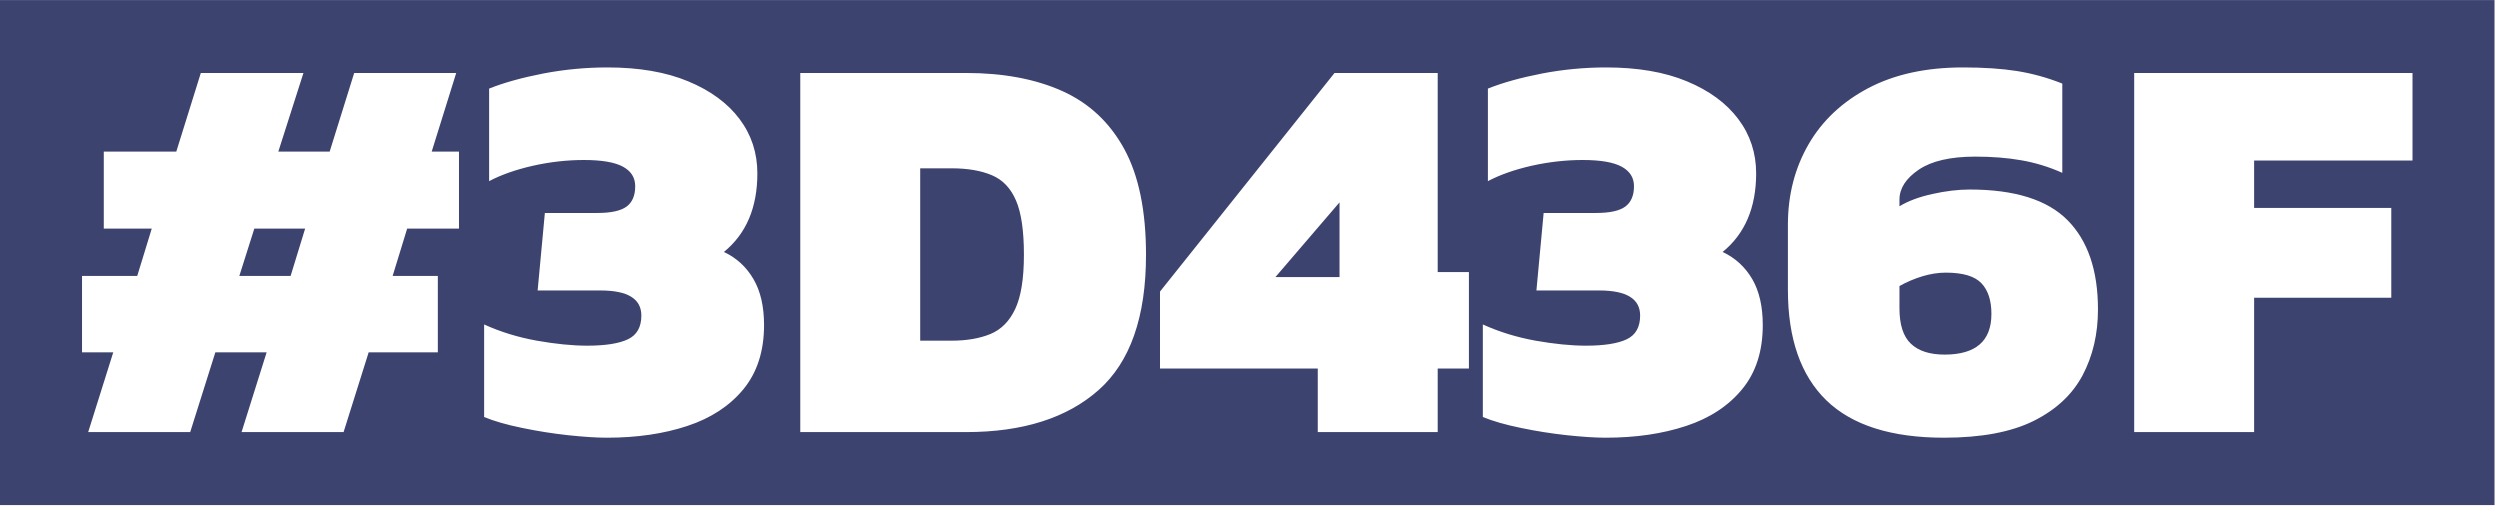
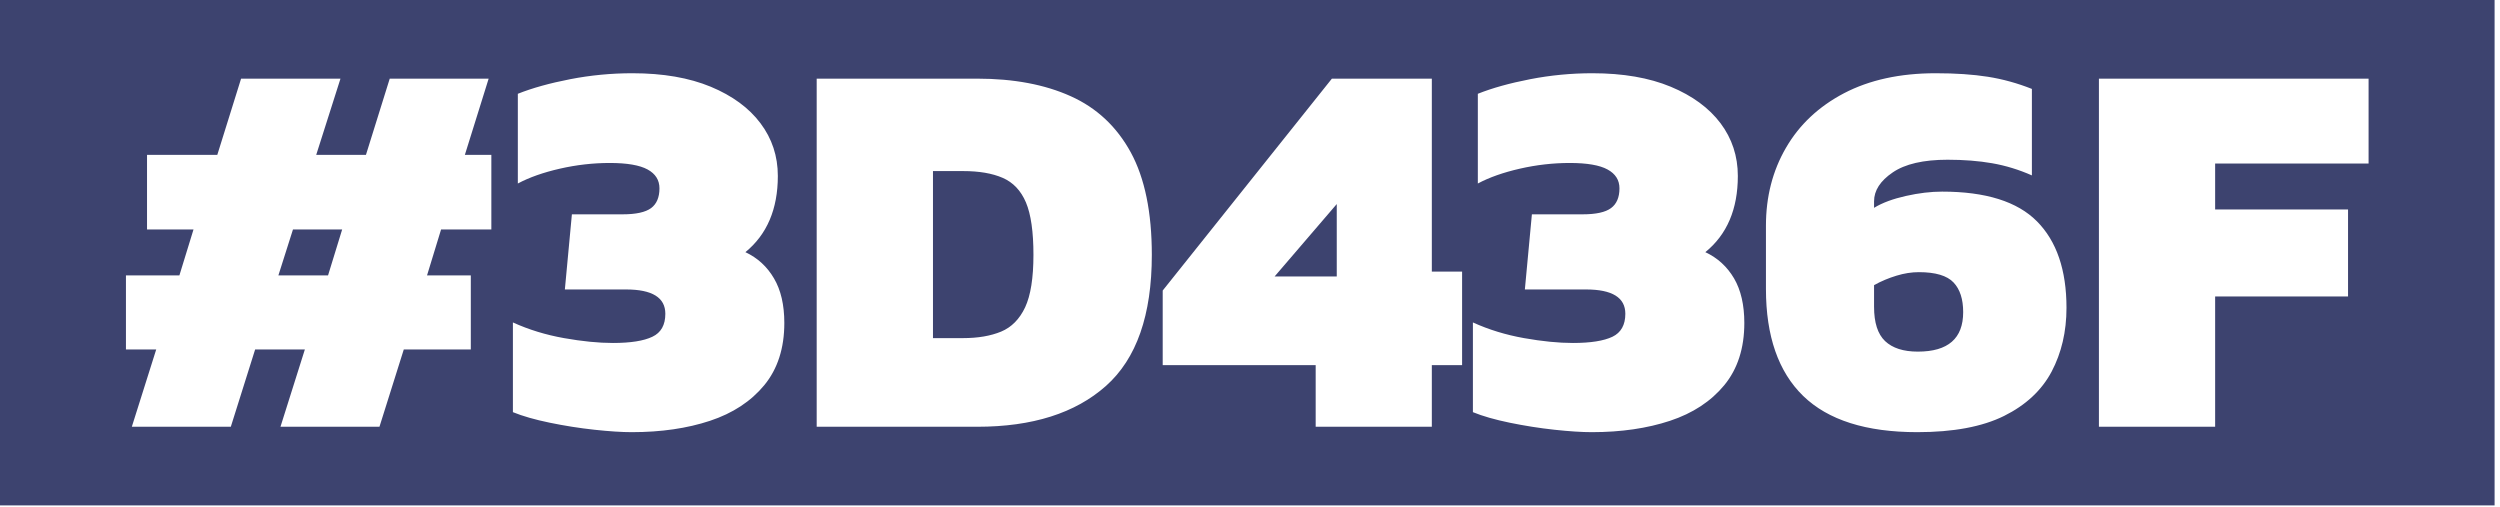
<svg xmlns="http://www.w3.org/2000/svg" width="100%" height="100%" viewBox="0 0 370 75" version="1.1" xml:space="preserve" style="fill-rule:evenodd;clip-rule:evenodd;stroke-linejoin:round;stroke-miterlimit:2;">
-   <g transform="matrix(1,0,0,1,-2486.75,-1926.76)">
+   <g transform="matrix(1,0,0,1,-2486.75,-1931.8)">
    <g transform="matrix(2,0,0,2,0,0)">
      <g transform="matrix(0.5,0,0,0.5,0,0)">
-         <g id="blue-hex">
-           <path d="M2855.94,1926.77L2486.74,1926.77L2486.74,2001.51L2855.94,2001.51L2855.94,1926.77ZM2576.56,1991.54C2575.01,1991.54 2573.1,1991.41 2570.82,1991.17C2568.54,1990.92 2566.27,1990.56 2564.01,1990.09C2561.76,1989.63 2559.88,1989.09 2558.4,1988.48L2558.4,1974.78C2560.82,1975.88 2563.42,1976.68 2566.2,1977.18C2568.98,1977.67 2571.47,1977.92 2573.67,1977.92C2576.36,1977.92 2578.37,1977.6 2579.69,1976.97C2581.01,1976.34 2581.67,1975.17 2581.67,1973.46C2581.67,1970.99 2579.66,1969.75 2575.65,1969.75L2566.32,1969.75L2567.39,1958.28L2575.15,1958.28C2577.19,1958.28 2578.63,1957.96 2579.49,1957.33C2580.34,1956.69 2580.76,1955.69 2580.76,1954.32C2580.76,1953.05 2580.16,1952.09 2578.95,1951.43C2577.74,1950.77 2575.81,1950.44 2573.17,1950.44C2570.64,1950.44 2568.11,1950.73 2565.58,1951.3C2563.05,1951.88 2560.9,1952.64 2559.14,1953.57L2559.14,1939.87C2561.34,1938.99 2564.01,1938.25 2567.15,1937.64C2570.28,1937.04 2573.45,1936.74 2576.64,1936.74C2581.32,1936.74 2585.3,1937.42 2588.61,1938.8C2591.91,1940.17 2594.44,1942.03 2596.2,1944.37C2597.96,1946.71 2598.84,1949.39 2598.84,1952.42C2598.84,1957.48 2597.19,1961.36 2593.89,1964.05C2595.76,1964.93 2597.22,1966.27 2598.26,1968.06C2599.31,1969.85 2599.83,1972.12 2599.83,1974.87C2599.83,1978.72 2598.81,1981.88 2596.78,1984.36C2594.74,1986.83 2591.97,1988.65 2588.48,1989.8C2584.99,1990.96 2581.01,1991.54 2576.56,1991.54ZM2724.37,1991.54C2722.83,1991.54 2720.92,1991.41 2718.64,1991.17C2716.35,1990.92 2714.08,1990.56 2711.83,1990.09C2709.57,1989.63 2707.7,1989.09 2706.21,1988.48L2706.21,1974.78C2708.64,1975.88 2711.24,1976.68 2714.01,1977.18C2716.79,1977.67 2719.28,1977.92 2721.48,1977.92C2724.18,1977.92 2726.19,1977.6 2727.51,1976.97C2728.83,1976.34 2729.49,1975.17 2729.49,1973.46C2729.49,1970.99 2727.48,1969.75 2723.46,1969.75L2714.14,1969.75L2715.21,1958.28L2722.97,1958.28C2725,1958.28 2726.45,1957.96 2727.3,1957.33C2728.15,1956.69 2728.58,1955.69 2728.58,1954.32C2728.58,1953.05 2727.97,1952.09 2726.76,1951.43C2725.55,1950.77 2723.63,1950.44 2720.99,1950.44C2718.46,1950.44 2715.93,1950.73 2713.39,1951.3C2710.86,1951.88 2708.72,1952.64 2706.96,1953.57L2706.96,1939.87C2709.16,1938.99 2711.83,1938.25 2714.96,1937.64C2718.1,1937.04 2721.26,1936.74 2724.45,1936.74C2729.13,1936.74 2733.12,1937.42 2736.42,1938.8C2739.72,1940.17 2742.25,1942.03 2744.01,1944.37C2745.77,1946.71 2746.66,1949.39 2746.66,1952.42C2746.66,1957.48 2745,1961.36 2741.7,1964.05C2743.57,1964.93 2745.03,1966.27 2746.08,1968.06C2747.12,1969.85 2747.64,1972.12 2747.64,1974.87C2747.64,1978.72 2746.63,1981.88 2744.59,1984.36C2742.56,1986.83 2739.79,1988.65 2736.3,1989.8C2732.8,1990.96 2728.83,1991.54 2724.37,1991.54ZM2774.47,1991.54C2766.66,1991.54 2760.85,1989.69 2757.05,1986.01C2753.26,1982.32 2751.36,1976.87 2751.36,1969.67L2751.36,1960.01C2751.36,1955.61 2752.38,1951.65 2754.41,1948.13C2756.45,1944.6 2759.41,1941.83 2763.28,1939.79C2767.16,1937.75 2771.83,1936.74 2777.27,1936.74C2780.3,1936.74 2782.95,1936.91 2785.24,1937.27C2787.52,1937.63 2789.76,1938.25 2791.97,1939.13L2791.97,1952.34C2789.98,1951.45 2787.96,1950.84 2785.9,1950.48C2783.84,1950.12 2781.57,1949.94 2779.09,1949.94C2775.4,1949.94 2772.61,1950.59 2770.71,1951.88C2768.82,1953.17 2767.87,1954.65 2767.87,1956.3L2767.87,1957.29C2769.13,1956.52 2770.75,1955.91 2772.74,1955.47C2774.72,1955.03 2776.56,1954.81 2778.26,1954.81C2784.92,1954.81 2789.75,1956.32 2792.75,1959.35C2795.75,1962.38 2797.25,1966.78 2797.25,1972.56C2797.25,1976.19 2796.49,1979.43 2794.98,1982.29C2793.46,1985.15 2791.04,1987.41 2787.72,1989.06C2784.39,1990.71 2779.97,1991.54 2774.47,1991.54ZM2802.61,1990.71L2802.61,1937.56L2843.8,1937.56L2843.8,1950.52L2820.36,1950.52L2820.36,1957.53L2840.66,1957.53L2840.66,1970.82L2820.36,1970.82L2820.36,1990.71L2802.61,1990.71ZM2681.78,1990.71L2681.78,1981.3L2658.43,1981.3L2658.43,1969.91L2684.26,1937.56L2699.53,1937.56L2699.53,1967.03L2704.15,1967.03L2704.15,1981.3L2699.53,1981.3L2699.53,1990.71L2681.78,1990.71ZM2605.19,1990.71L2605.19,1937.56L2629.71,1937.56C2635.26,1937.56 2640.02,1938.46 2643.98,1940.24C2647.95,1942.03 2651,1944.89 2653.15,1948.83C2655.29,1952.76 2656.36,1957.98 2656.36,1964.47C2656.36,1973.66 2654.03,1980.33 2649.35,1984.48C2644.67,1988.63 2638.12,1990.71 2629.71,1990.71L2605.19,1990.71ZM2499.8,1990.71L2503.51,1978.91L2498.89,1978.91L2498.89,1967.6L2507.06,1967.6L2509.21,1960.59L2502.11,1960.59L2502.11,1949.2L2512.84,1949.2L2516.47,1937.56L2531.66,1937.56L2527.94,1949.2L2535.54,1949.2L2539.17,1937.56L2554.27,1937.56L2550.64,1949.2L2554.68,1949.2L2554.68,1960.59L2547.01,1960.59L2544.86,1967.6L2551.55,1967.6L2551.55,1978.91L2541.31,1978.91L2537.6,1990.71L2522.5,1990.71L2526.21,1978.91L2518.62,1978.91L2514.9,1990.71L2499.8,1990.71ZM2774.55,1979.24C2779.17,1979.24 2781.48,1977.23 2781.48,1973.22C2781.48,1971.24 2780.99,1969.72 2780,1968.68C2779.01,1967.63 2777.25,1967.11 2774.72,1967.11C2773.62,1967.11 2772.47,1967.29 2771.29,1967.64C2770.11,1968 2768.97,1968.48 2767.87,1969.09L2767.87,1972.39C2767.87,1974.81 2768.43,1976.56 2769.56,1977.63C2770.68,1978.7 2772.35,1979.24 2774.55,1979.24ZM2622.94,1977.18L2627.56,1977.18C2629.82,1977.18 2631.74,1976.85 2633.34,1976.19C2634.93,1975.53 2636.16,1974.29 2637.01,1972.47C2637.86,1970.66 2638.29,1967.99 2638.29,1964.47C2638.29,1960.95 2637.91,1958.28 2637.13,1956.46C2636.36,1954.65 2635.18,1953.39 2633.59,1952.71C2631.99,1952.02 2629.98,1951.67 2627.56,1951.67L2622.94,1951.67L2622.94,1977.18ZM2675.51,1967.77L2685,1967.77L2685,1956.71L2675.51,1967.77ZM2522.17,1967.6L2529.76,1967.6L2531.91,1960.59L2524.39,1960.59L2522.17,1967.6Z" style="fill:rgb(61,67,111);" />
-         </g>
+         <path d="M2855.95,1931.8L2486.74,1931.8L2486.74,2006.6L2855.95,2006.6L2855.95,1931.8ZM2580.26,1995.76C2578.77,1995.76 2576.92,1995.64 2574.7,1995.4C2572.49,1995.16 2570.29,1994.81 2568.11,1994.36C2565.92,1993.91 2564.11,1993.39 2562.66,1992.8L2562.66,1979.52C2565.01,1980.59 2567.53,1981.36 2570.22,1981.84C2572.92,1982.32 2575.33,1982.56 2577.47,1982.56C2580.08,1982.56 2582.03,1982.25 2583.3,1981.64C2584.59,1981.03 2585.22,1979.89 2585.22,1978.24C2585.22,1975.84 2583.28,1974.64 2579.39,1974.64L2570.35,1974.64L2571.39,1963.52L2578.91,1963.52C2580.88,1963.52 2582.28,1963.21 2583.11,1962.6C2583.93,1961.99 2584.35,1961.01 2584.35,1959.68C2584.35,1958.45 2583.76,1957.52 2582.59,1956.88C2581.41,1956.24 2579.55,1955.92 2576.99,1955.92C2574.53,1955.92 2572.08,1956.2 2569.62,1956.76C2567.17,1957.32 2565.09,1958.05 2563.39,1958.96L2563.39,1945.68C2565.52,1944.83 2568.11,1944.11 2571.14,1943.52C2574.18,1942.93 2577.25,1942.64 2580.35,1942.64C2584.88,1942.64 2588.74,1943.31 2591.95,1944.64C2595.14,1945.97 2597.6,1947.77 2599.3,1950.04C2601.01,1952.31 2601.87,1954.91 2601.87,1957.84C2601.87,1962.75 2600.26,1966.51 2597.07,1969.12C2598.88,1969.97 2600.29,1971.27 2601.3,1973C2602.32,1974.73 2602.83,1976.93 2602.83,1979.6C2602.83,1983.33 2601.84,1986.4 2599.87,1988.8C2597.89,1991.2 2595.21,1992.96 2591.83,1994.08C2588.44,1995.2 2584.59,1995.76 2580.26,1995.76ZM2722.35,1995.76C2720.85,1995.76 2719,1995.64 2716.78,1995.4C2714.57,1995.16 2712.37,1994.81 2710.18,1994.36C2708,1993.91 2706.18,1993.39 2704.74,1992.8L2704.74,1979.52C2707.09,1980.59 2709.61,1981.36 2712.3,1981.84C2715,1982.32 2717.41,1982.56 2719.55,1982.56C2722.16,1982.56 2724.11,1982.25 2725.39,1981.64C2726.66,1981.03 2727.3,1979.89 2727.3,1978.24C2727.3,1975.84 2725.36,1974.64 2721.47,1974.64L2712.43,1974.64L2713.47,1963.52L2720.99,1963.52C2722.96,1963.52 2724.36,1963.21 2725.18,1962.6C2726.01,1961.99 2726.43,1961.01 2726.43,1959.68C2726.43,1958.45 2725.84,1957.52 2724.66,1956.88C2723.49,1956.24 2721.62,1955.92 2719.07,1955.92C2716.61,1955.92 2714.16,1956.2 2711.7,1956.76C2709.25,1957.32 2707.17,1958.05 2705.47,1958.96L2705.47,1945.68C2707.6,1944.83 2710.18,1944.11 2713.22,1943.52C2716.26,1942.93 2719.33,1942.64 2722.43,1942.64C2726.96,1942.64 2730.83,1943.31 2734.03,1944.64C2737.22,1945.97 2739.68,1947.77 2741.39,1950.04C2743.09,1952.31 2743.95,1954.91 2743.95,1957.84C2743.95,1962.75 2742.35,1966.51 2739.14,1969.12C2740.96,1969.97 2742.37,1971.27 2743.39,1973C2744.4,1974.73 2744.91,1976.93 2744.91,1979.6C2744.91,1983.33 2743.92,1986.4 2741.95,1988.8C2739.97,1991.2 2737.29,1992.96 2733.91,1994.08C2730.52,1995.2 2726.66,1995.76 2722.35,1995.76ZM2770.51,1995.76C2762.93,1995.76 2757.3,1993.97 2753.62,1990.4C2749.95,1986.83 2748.11,1981.55 2748.11,1974.56L2748.11,1965.2C2748.11,1960.93 2749.09,1957.09 2751.07,1953.68C2753.04,1950.27 2755.91,1947.57 2759.66,1945.6C2763.43,1943.63 2767.95,1942.64 2773.22,1942.64C2776.16,1942.64 2778.73,1942.81 2780.95,1943.16C2783.16,1943.51 2785.33,1944.11 2787.47,1944.96L2787.47,1957.76C2785.55,1956.91 2783.59,1956.31 2781.59,1955.96C2779.59,1955.61 2777.39,1955.44 2774.99,1955.44C2771.41,1955.44 2768.7,1956.07 2766.87,1957.32C2765.03,1958.57 2764.11,1960 2764.11,1961.6L2764.11,1962.56C2765.33,1961.81 2766.91,1961.23 2768.83,1960.8C2770.74,1960.37 2772.53,1960.16 2774.18,1960.16C2780.64,1960.16 2785.32,1961.63 2788.22,1964.56C2791.13,1967.49 2792.59,1971.76 2792.59,1977.36C2792.59,1980.88 2791.85,1984.03 2790.39,1986.8C2788.92,1989.57 2786.57,1991.76 2783.35,1993.36C2780.12,1994.96 2775.84,1995.76 2770.51,1995.76ZM2797.39,1994.96L2797.39,1943.44L2837.3,1943.44L2837.3,1956L2814.59,1956L2814.59,1962.8L2834.26,1962.8L2834.26,1975.68L2814.59,1975.68L2814.59,1994.96L2797.39,1994.96ZM2681.47,1994.96L2681.47,1985.84L2658.83,1985.84L2658.83,1974.8L2683.87,1943.44L2698.66,1943.44L2698.66,1972L2703.14,1972L2703.14,1985.84L2698.66,1985.84L2698.66,1994.96L2681.47,1994.96ZM2607.62,1994.96L2607.62,1943.44L2631.39,1943.44C2636.77,1943.44 2641.39,1944.31 2645.22,1946.04C2649.07,1947.77 2652.03,1950.55 2654.11,1954.36C2656.18,1958.17 2657.22,1963.23 2657.22,1969.52C2657.22,1978.43 2654.96,1984.89 2650.43,1988.92C2645.89,1992.95 2639.55,1994.96 2631.39,1994.96L2607.62,1994.96ZM2506.26,1994.96L2509.87,1983.52L2505.39,1983.52L2505.39,1972.56L2513.3,1972.56L2515.39,1965.76L2508.51,1965.76L2508.51,1954.72L2518.91,1954.72L2522.43,1943.44L2537.14,1943.44L2533.55,1954.72L2540.91,1954.72L2544.43,1943.44L2559.07,1943.44L2555.55,1954.72L2559.47,1954.72L2559.47,1965.76L2552.03,1965.76L2549.95,1972.56L2556.43,1972.56L2556.43,1983.52L2546.51,1983.52L2542.91,1994.96L2528.26,1994.96L2531.87,1983.52L2524.51,1983.52L2520.91,1994.96L2506.26,1994.96ZM2770.59,1983.84C2775.07,1983.84 2777.3,1981.89 2777.3,1978C2777.3,1976.08 2776.83,1974.61 2775.87,1973.6C2774.91,1972.59 2773.2,1972.08 2770.74,1972.08C2769.68,1972.08 2768.57,1972.25 2767.43,1972.6C2766.28,1972.95 2765.17,1973.41 2764.11,1974L2764.11,1977.2C2764.11,1979.55 2764.65,1981.24 2765.74,1982.28C2766.84,1983.32 2768.45,1983.84 2770.59,1983.84ZM2624.83,1981.84L2629.3,1981.84C2631.49,1981.84 2633.36,1981.52 2634.91,1980.88C2636.45,1980.24 2637.64,1979.04 2638.47,1977.28C2639.29,1975.52 2639.7,1972.93 2639.7,1969.52C2639.7,1966.11 2639.33,1963.52 2638.59,1961.76C2637.84,1960 2636.69,1958.79 2635.14,1958.12C2633.6,1957.45 2631.65,1957.12 2629.3,1957.12L2624.83,1957.12L2624.83,1981.84ZM2675.39,1972.72L2684.59,1972.72L2684.59,1962L2675.39,1972.72ZM2527.95,1972.56L2535.3,1972.56L2537.39,1965.76L2530.11,1965.76L2527.95,1972.56Z" style="fill:rgb(61,67,111);" />
      </g>
    </g>
  </g>
</svg>
